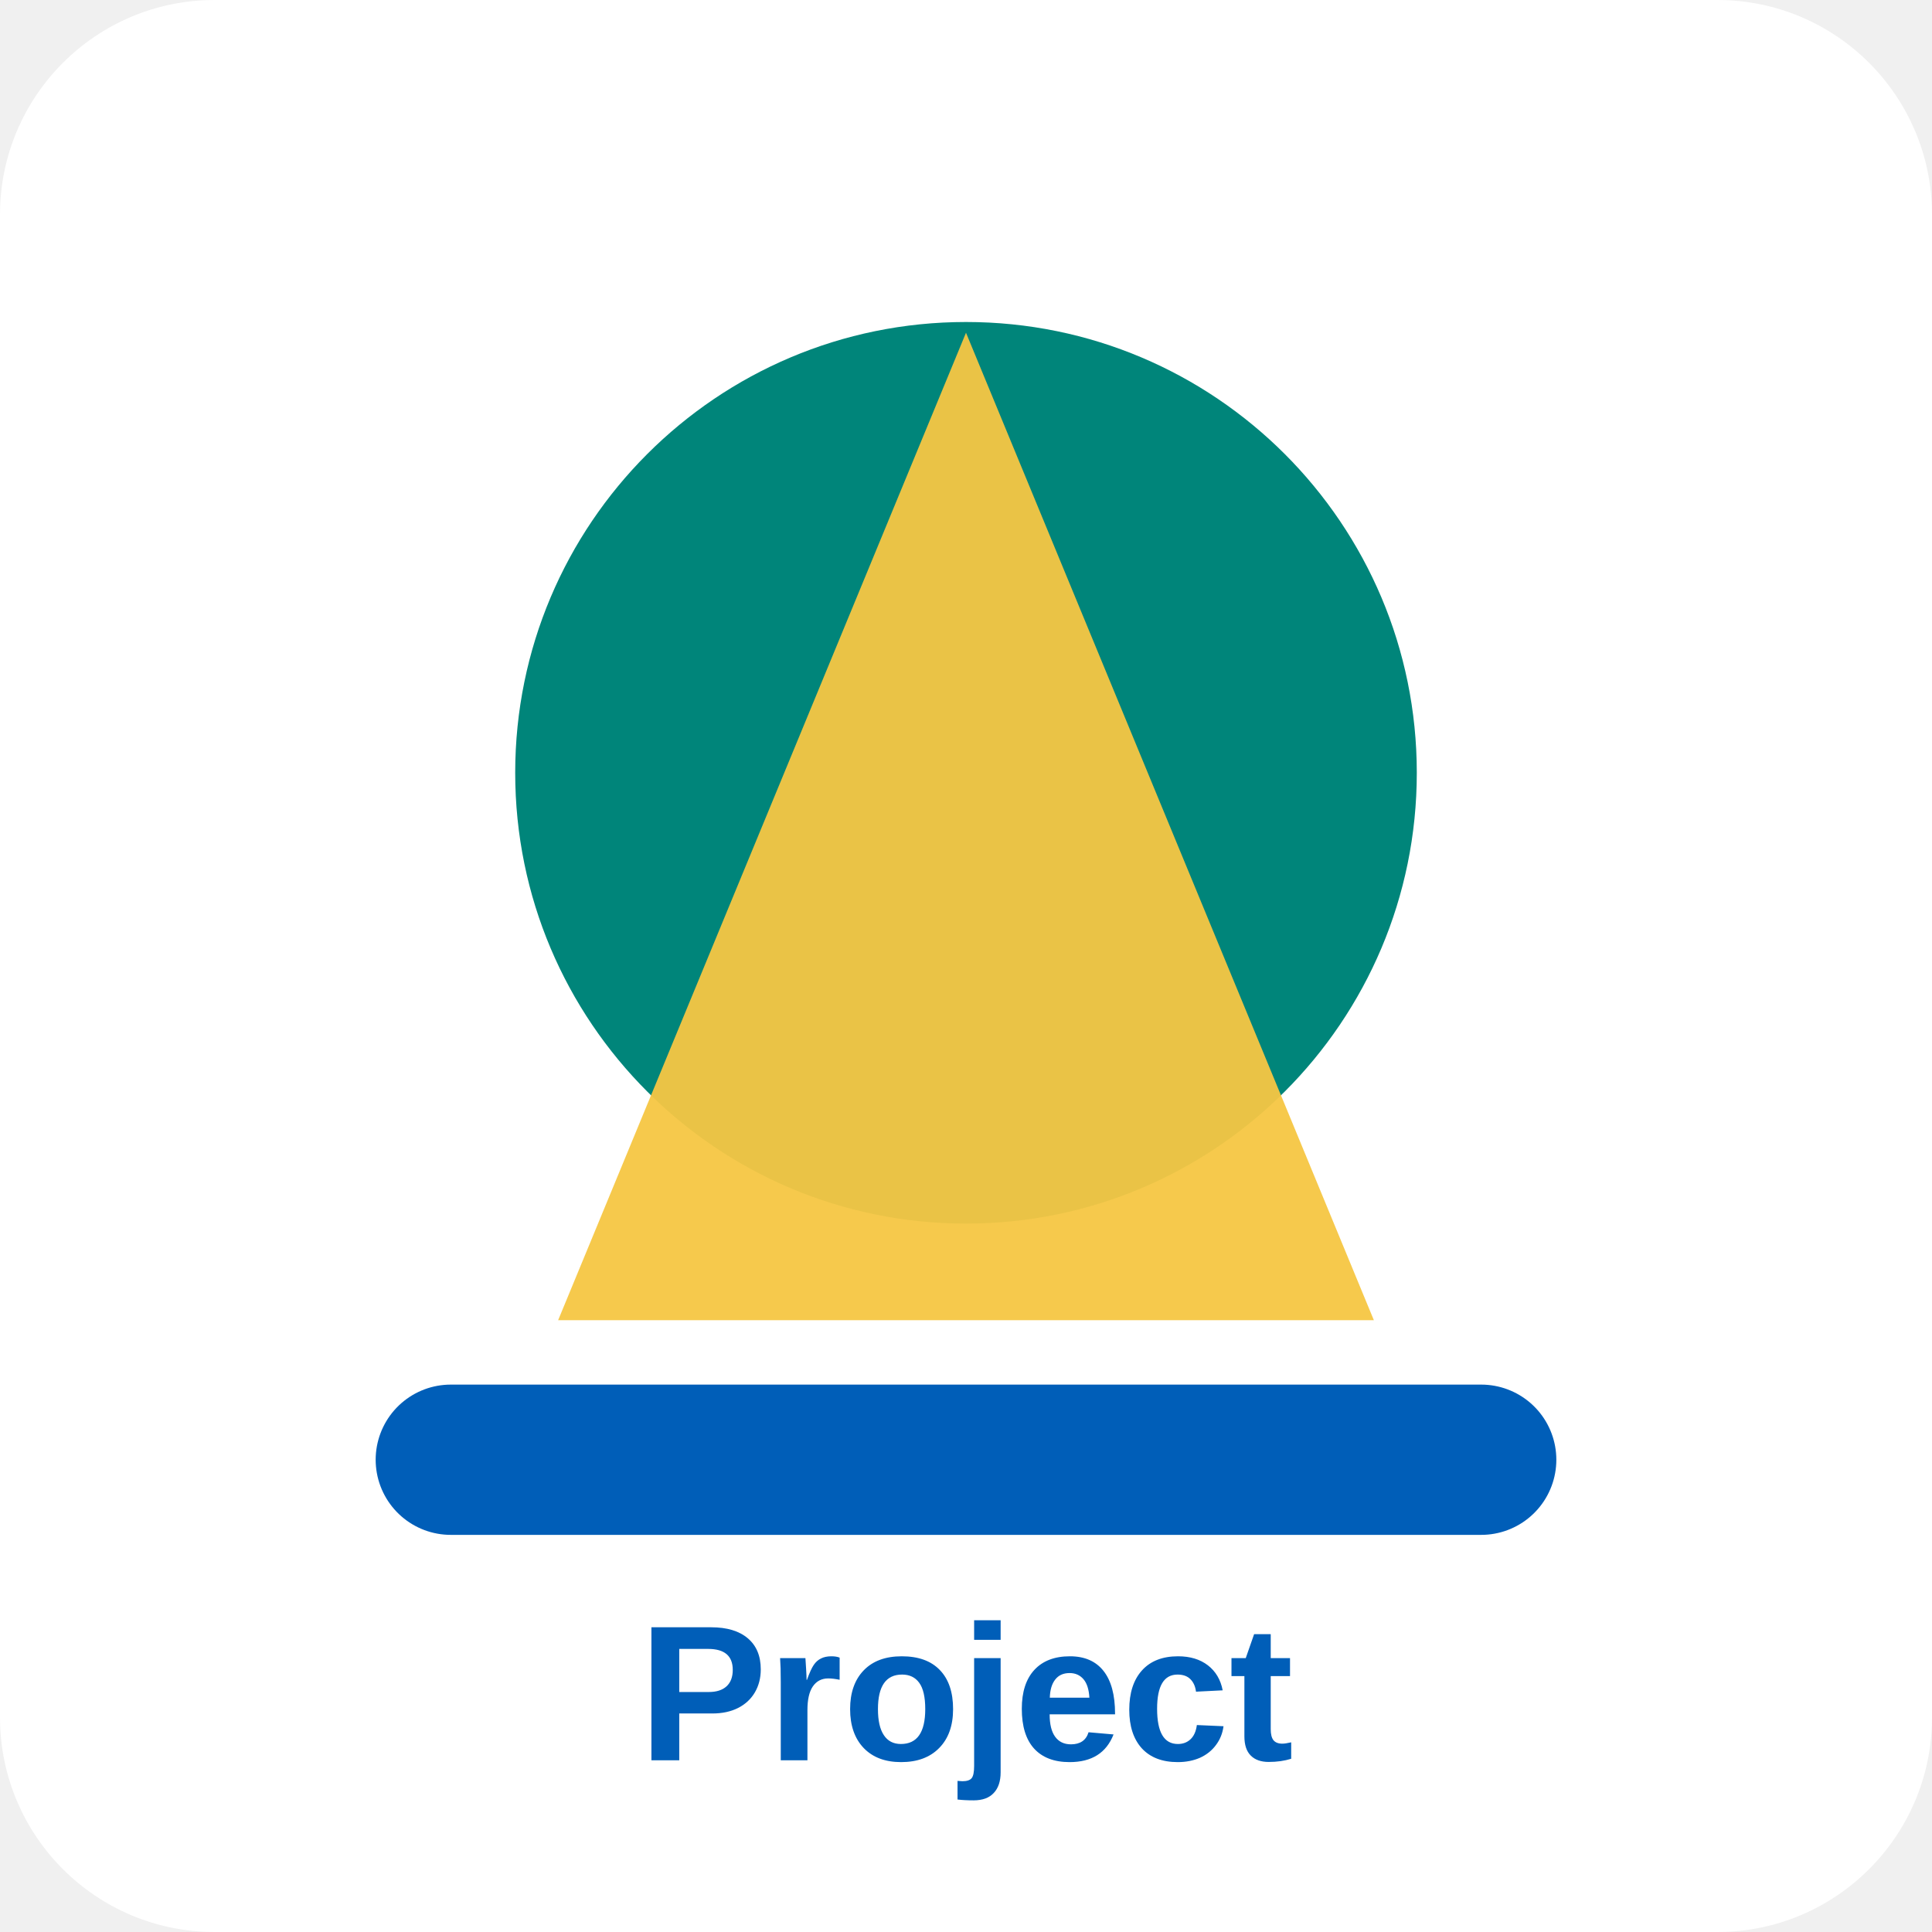
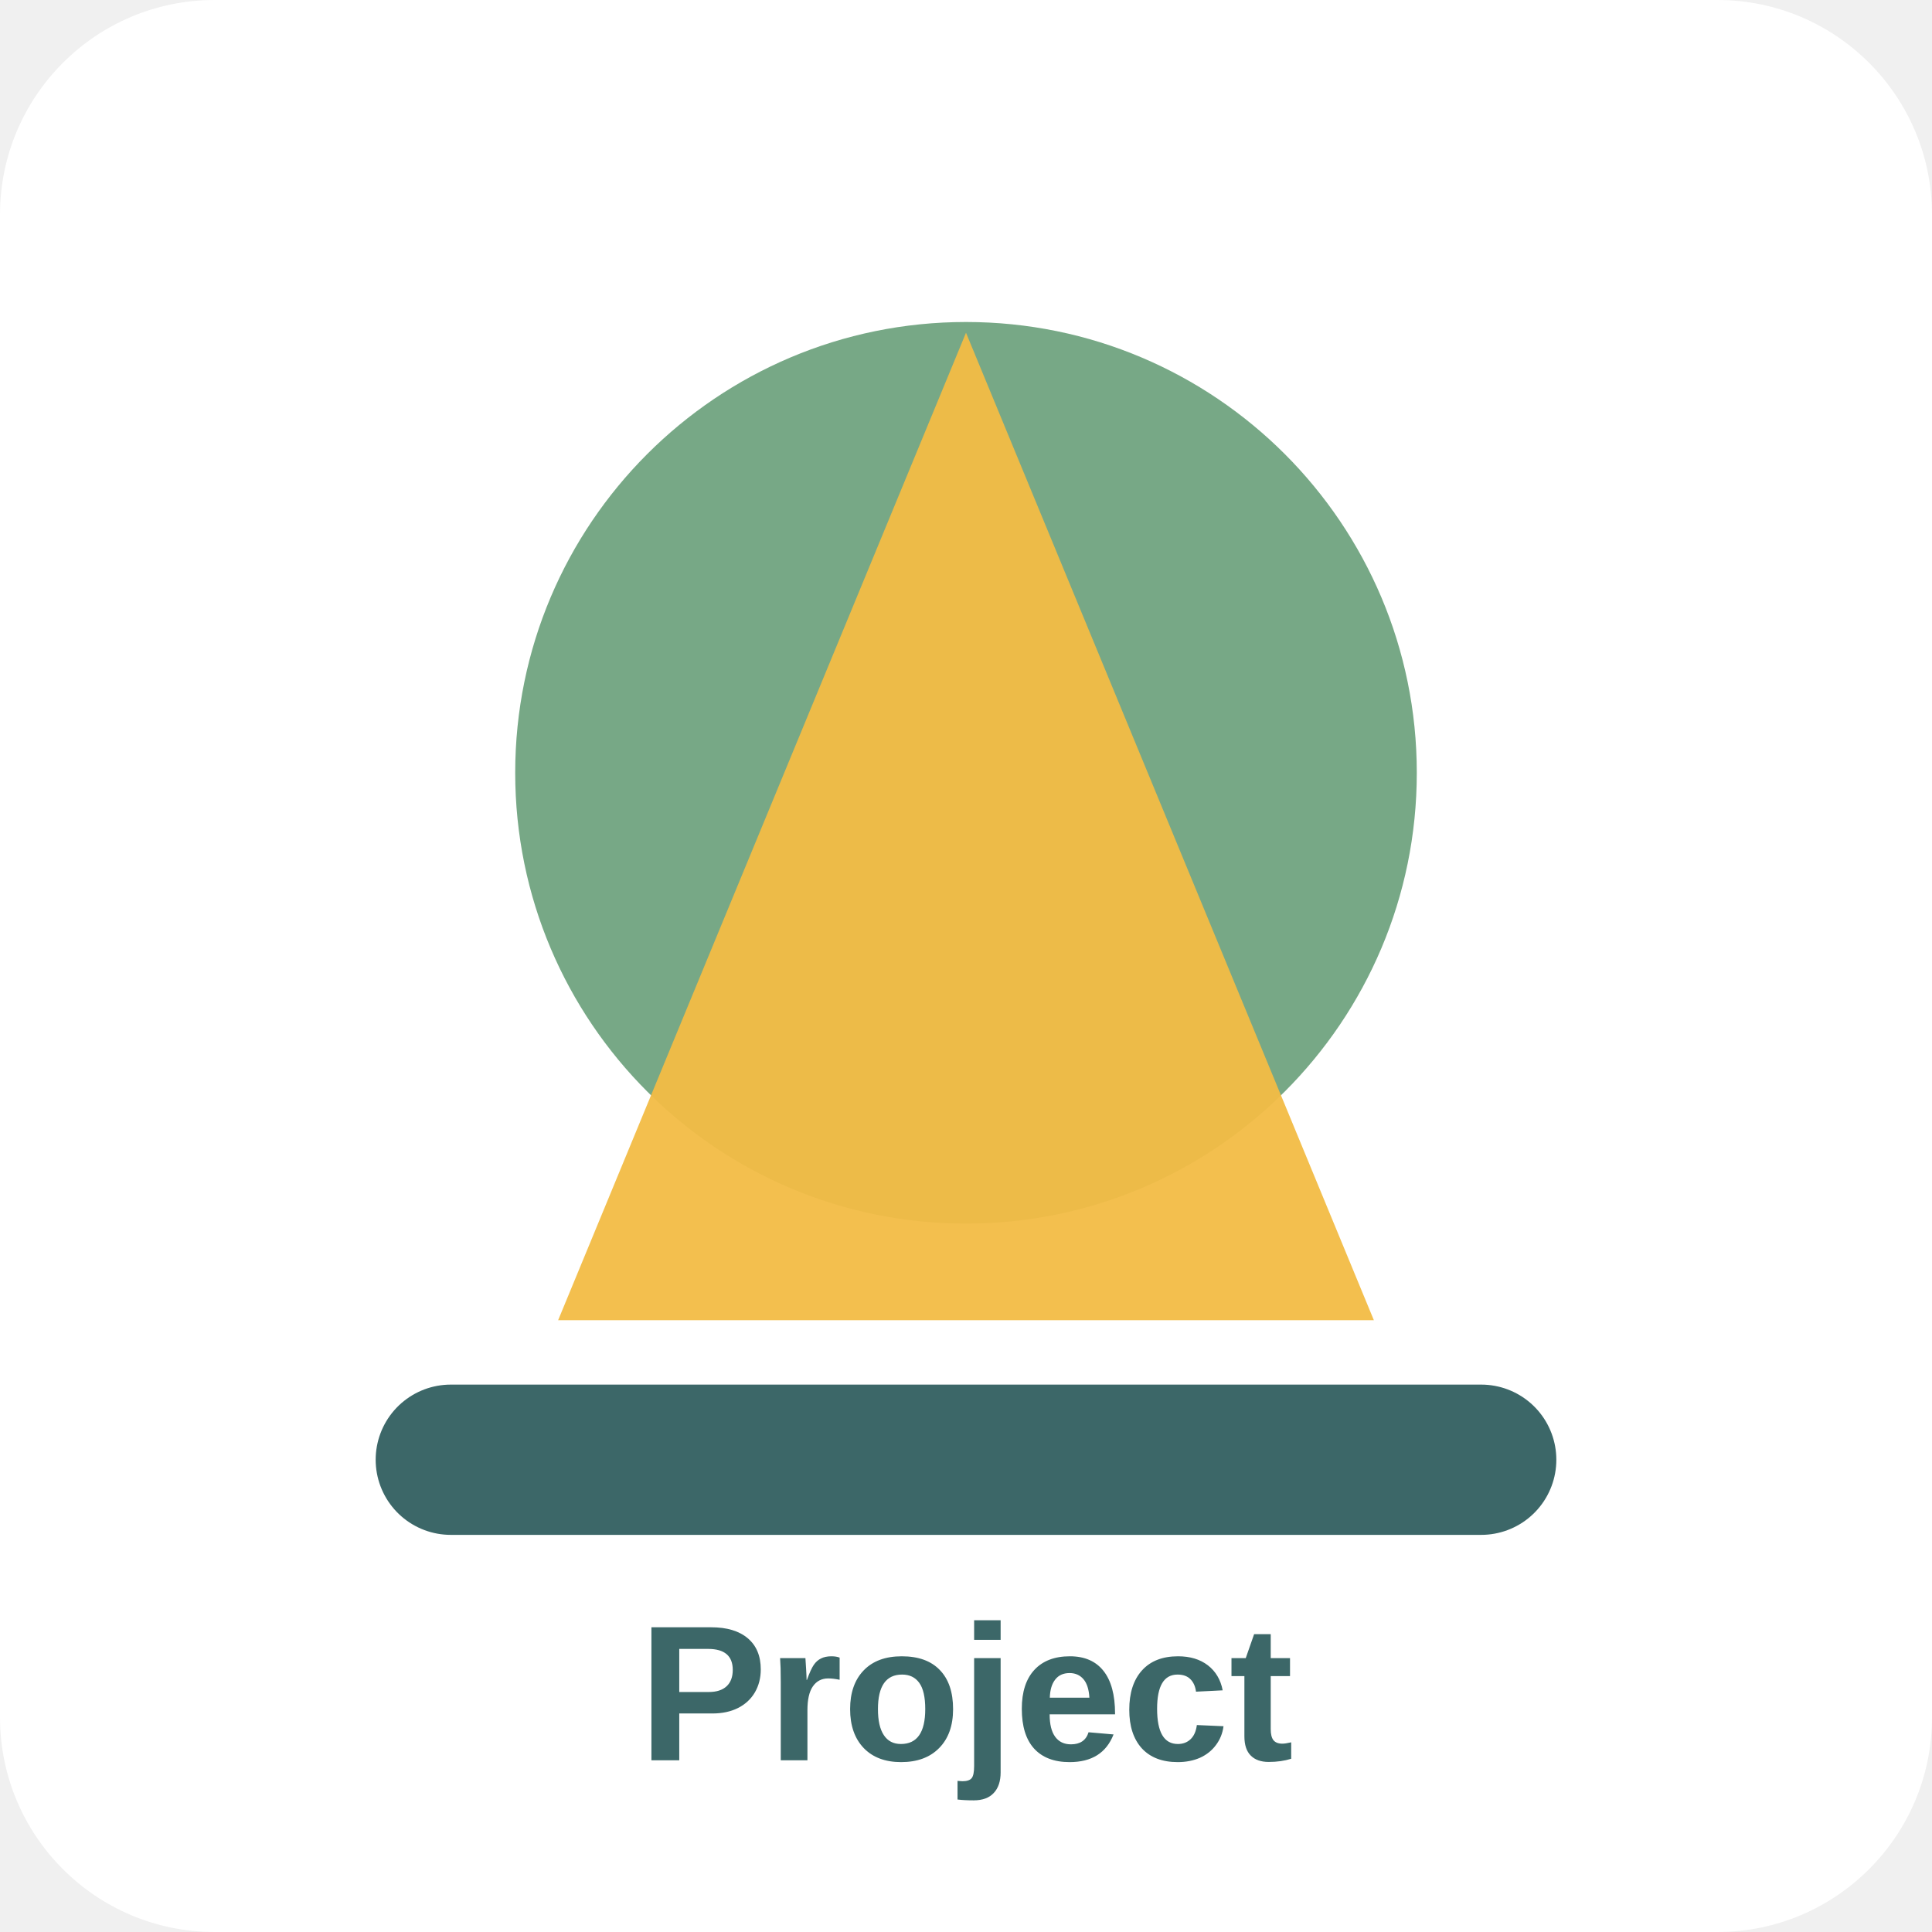
<svg xmlns="http://www.w3.org/2000/svg" viewBox="0 0 180 180" role="img" aria-labelledby="title">
  <rect width="180" height="180" rx="20" fill="#ffffff" />
-   <circle cx="90" cy="72" r="42" fill="#00857A" />
-   <path d="M90 31l38 92H52z" fill="#F6C643" opacity=".95" />
-   <path d="M42 136h96" stroke="#005EB8" stroke-width="14" stroke-linecap="round" />
-   <text x="90" y="164" fill="#005EB8" font-family="Arial, Helvetica, sans-serif" font-size="18" font-weight="700" text-anchor="middle">Project</text>
+   <circle cx="90" cy="72" r="42" fill="#77A886" />
+   <path d="M90 31l38 92H52z" fill="#F2BC45" opacity=".95" />
+   <path d="M42 136h96" stroke="#3C6768" stroke-width="14" stroke-linecap="round" />
+   <text x="90" y="164" fill="#3C6768" font-family="Arial, Helvetica, sans-serif" font-size="18" font-weight="700" text-anchor="middle">Project</text>
</svg>
